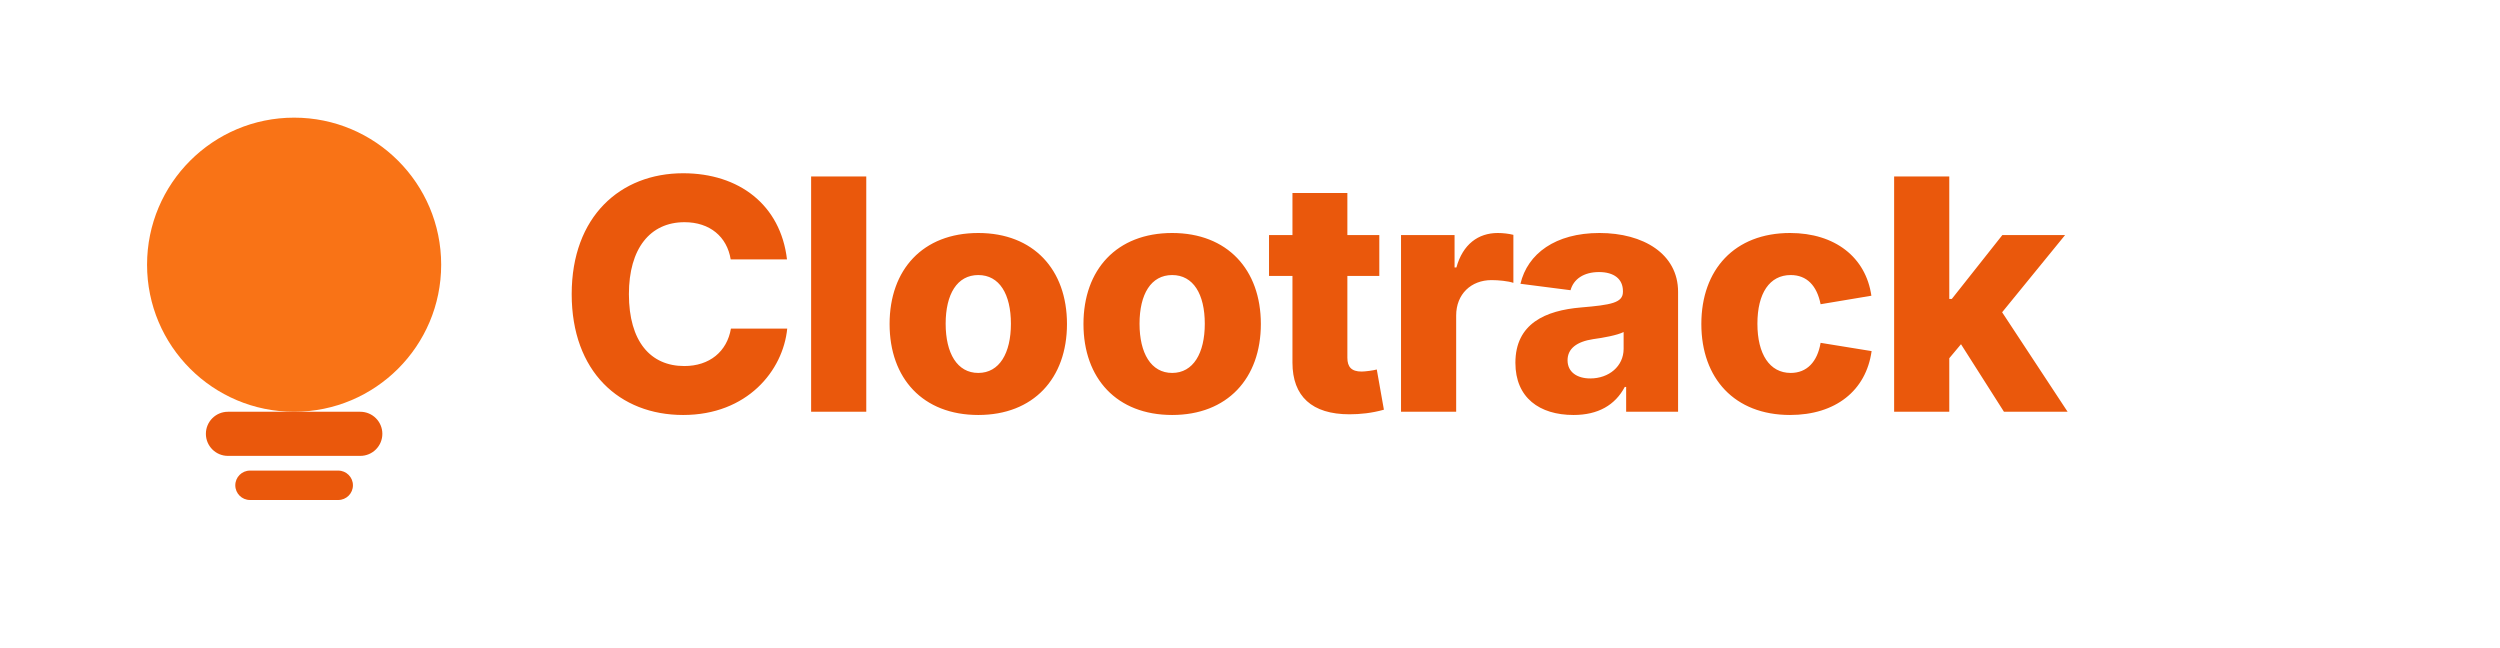
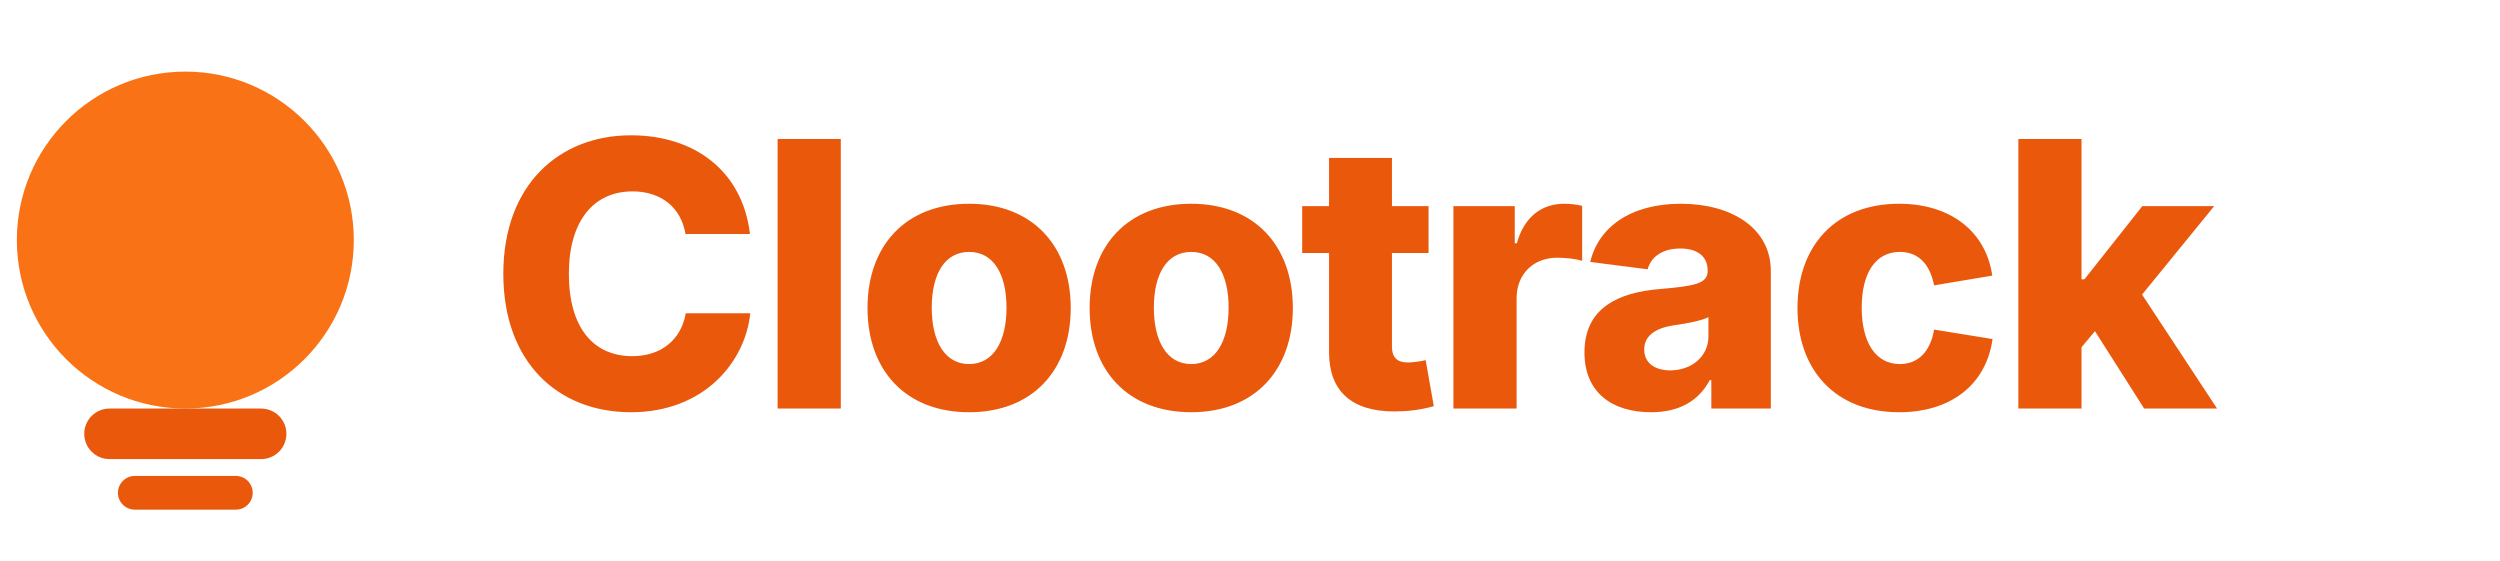
- <svg xmlns="http://www.w3.org/2000/svg" viewBox="0 0 170 44" fill="none">
+ <svg xmlns="http://www.w3.org/2000/svg" fill="none" viewBox="9 3.75 148.39 33.25" width="148.39" height="33.25">
  <g transform="translate(6, 6)">
    <circle cx="14" cy="12" r="10" fill="#f97316" />
    <rect x="8" y="22" width="12" height="3" rx="1.5" fill="#ea580c" />
    <rect x="10" y="26" width="8" height="2" rx="1" fill="#ea580c" />
  </g>
  <text x="38" y="28" font-family="system-ui, -apple-system, sans-serif" font-weight="800" font-size="22" letter-spacing="-0.02em" fill="#ea580c">Clootrack</text>
</svg>
